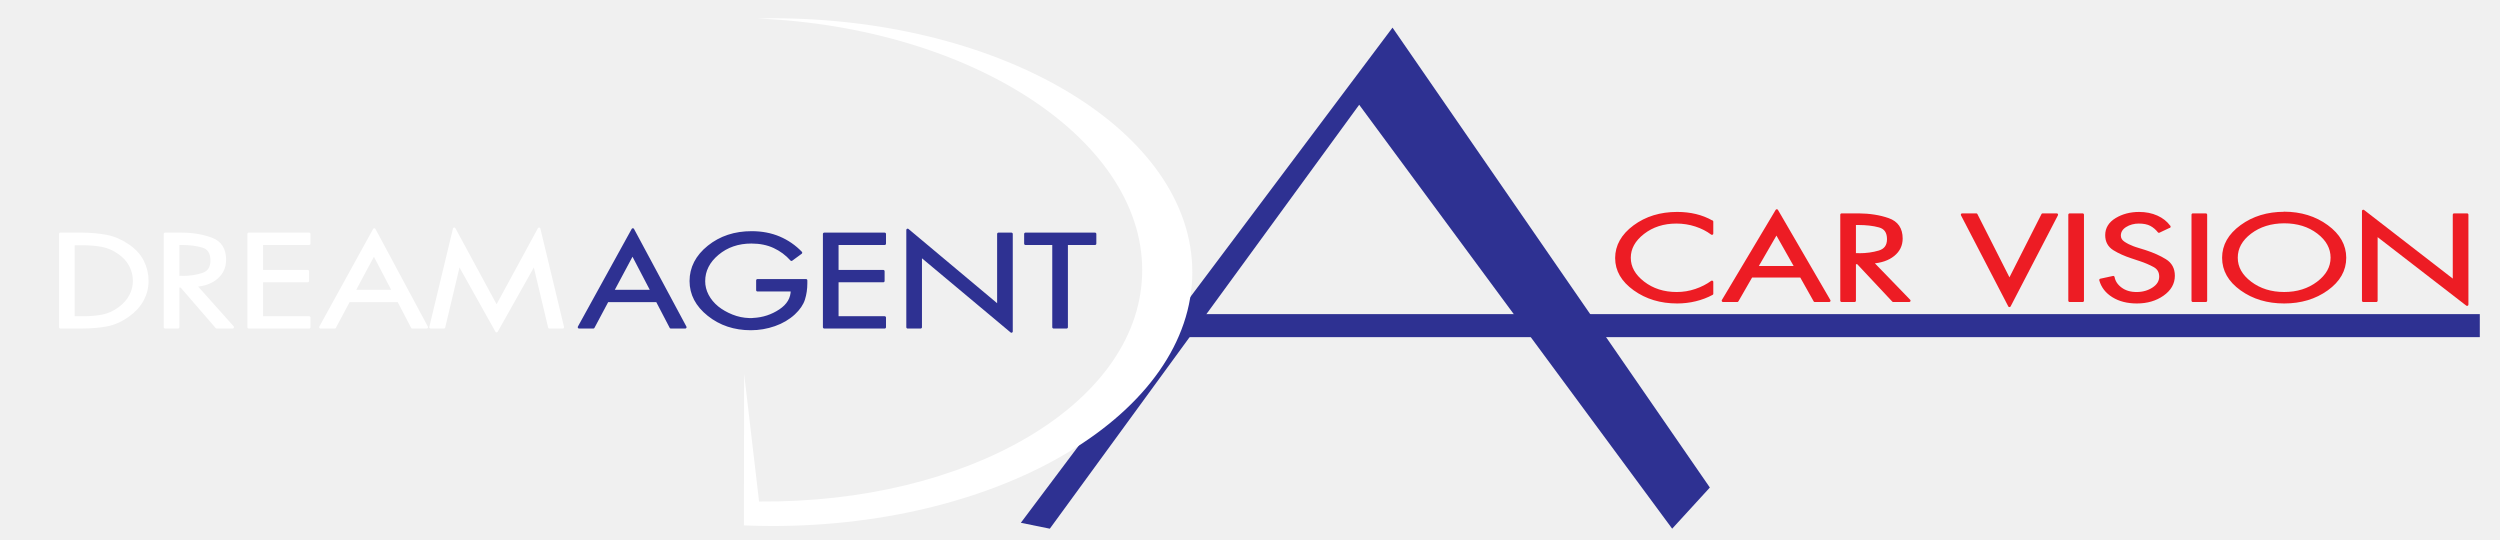
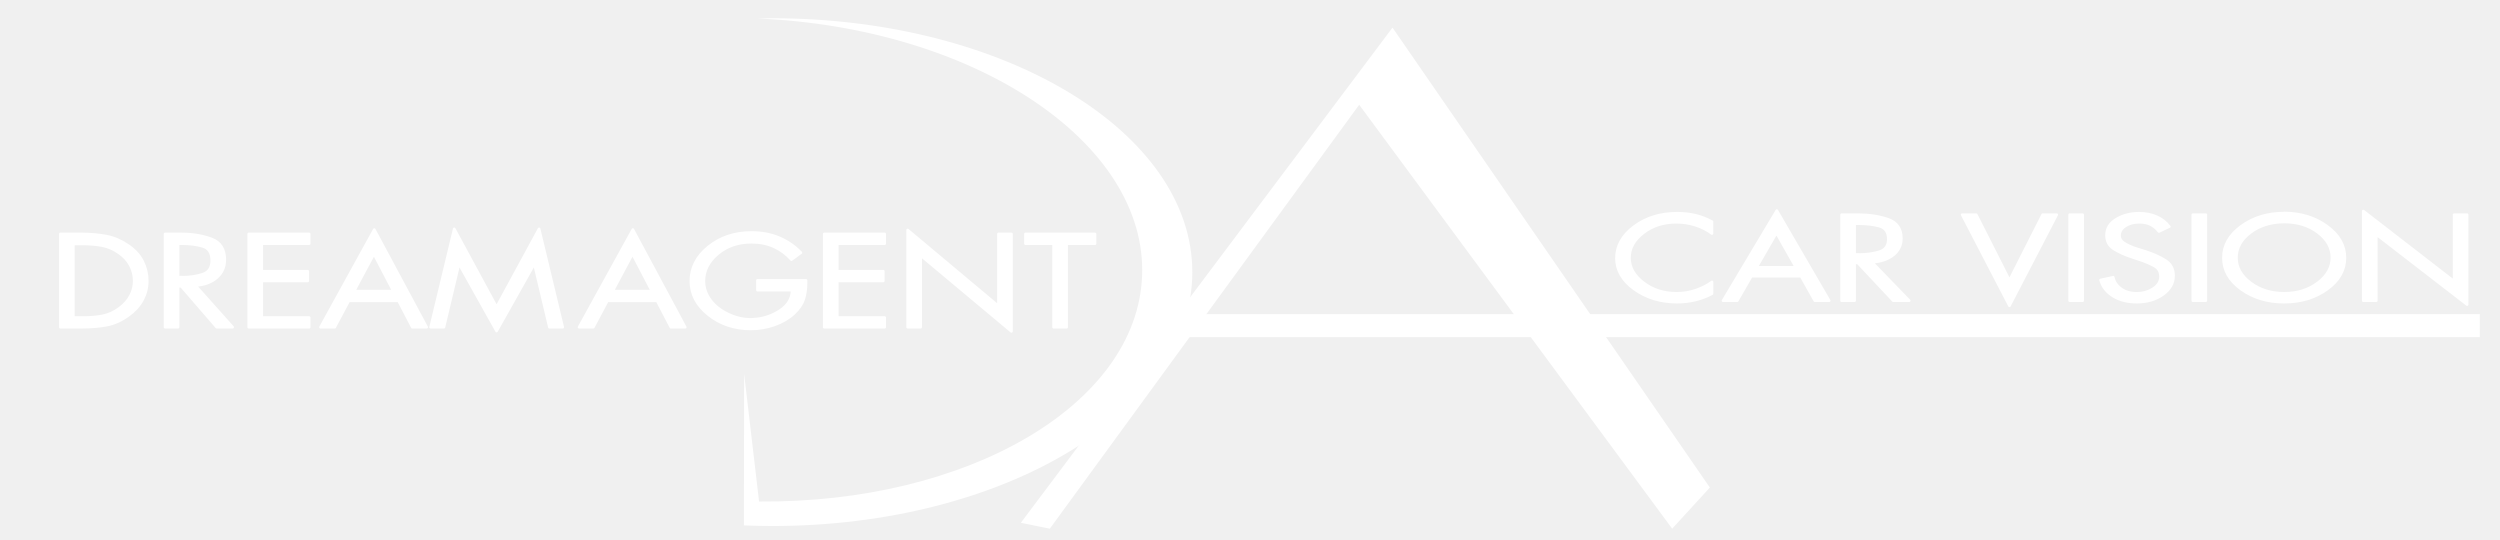
<svg xmlns="http://www.w3.org/2000/svg" id="Layer_1" version="1.1" viewBox="480 640 2500 540">
  <defs>
    <style>
      .st0 {
        stroke: #ffffff;
      }

      .st0, .st1 {
        fill: #ffffff;
      }

      .st0, .st2, .st3 {
        stroke-linejoin: round;
        stroke-width: 2.68px;
      }

      .st2 {
-         stroke: #2e3192;
+         stroke: #ffffff;
      }

      .st2, .st4 {
-         fill: #2e3192;
+         fill: #ffffff;
      }

      .st3 {
-         fill: #ed1c24;
-         stroke: #ed1c24;
+         fill: #ffffff;
+         stroke: #ffffff;
      }
    </style>
  </defs>
  <path class="st0" d="M540.39,873.96h21.98c8.77.08,16.82.83,24.14,2.23,7.33,1.4,14.45,4.45,21.36,9.14,6.7,4.54,11.61,9.85,14.7,15.95,3.09,6.1,4.65,12.61,4.65,19.53s-1.57,13.09-4.72,18.98c-3.15,5.89-7.92,11.15-14.32,15.76-6.92,4.95-14.04,8.12-21.36,9.52-7.33,1.4-15.58,2.1-24.76,2.1h-21.67v-93.23ZM562.81,957.56c7.12.08,13.71-.47,19.75-1.66,6.04-1.19,11.75-3.8,17.12-7.84,4.85-3.62,8.49-7.77,10.92-12.46,2.43-4.69,3.64-9.63,3.64-14.81s-1.27-10.45-3.8-15.3c-2.53-4.85-6.33-9.05-11.38-12.58-5.37-3.78-11.03-6.23-16.96-7.34-5.94-1.11-12.37-1.67-19.29-1.67h-9.45v73.67h9.45Z" />
  <path class="st0" d="M658.03,967.19h-12.98v-93.23h16.91c11.06.08,20.96,1.77,29.7,5.07,8.74,3.3,13.11,10.22,13.11,20.77,0,7.17-2.64,13.09-7.92,17.75-5.28,4.66-12.42,7.31-21.43,7.97l37.22,41.67h-15.95l-35.4-40.92h-3.26v40.92ZM658.03,917.13h4.04c.1.08.18.12.23.12h.23c7.26,0,13.95-.99,20.07-2.97,6.12-1.98,9.18-6.57,9.18-13.76,0-7.69-3.01-12.42-9.02-14.2-6.02-1.78-12.96-2.67-20.84-2.67h-3.89v33.48Z" />
  <path class="st0" d="M728.73,873.96h60.41v9.69h-47.43v27.61h46.04v9.69h-46.04v36.62h47.43v9.63h-60.41v-93.23Z" />
  <path class="st0" d="M828.79,940.8l-14.06,26.39h-14.21l53.77-97.59,52.37,97.59h-14.37l-13.75-26.39h-49.75ZM853.93,893.87l-19.93,37.29h39.4l-19.47-37.29Z" />
  <path class="st0" d="M934.24,868.88l42.34,78.17,42.49-78.17,23.64,98.31h-13.29l-14.98-62.96h-.31l-37.54,66.79-37.39-66.79h-.31l-14.98,62.96h-13.29l23.64-98.31Z" />
  <path class="st2" d="M1087.36,940.8l-14.06,26.39h-14.22l53.77-97.59,52.37,97.59h-14.37l-13.75-26.39h-49.75ZM1112.51,893.87l-19.93,37.29h39.4l-19.47-37.29Z" />
  <path class="st2" d="M1286,920.38v2.85c0,5.69-.78,11-2.32,15.9-1.54,4.91-4.79,9.67-9.73,14.29-5.36,4.95-11.85,8.77-19.47,11.45-7.62,2.68-15.51,4.02-23.64,4.02-16.38,0-30.47-4.7-42.26-14.1-11.8-9.4-17.69-20.66-17.69-33.78s5.92-24.78,17.76-34.27c11.84-9.49,26.16-14.23,42.95-14.23,10.19,0,19.41,1.76,27.65,5.27,8.24,3.52,15.45,8.49,21.63,14.91l-9.42,6.92c-4.84-5.43-10.58-9.69-17.23-12.78-6.64-3.09-14.24-4.63-22.79-4.63-13.29,0-24.54,3.86-33.76,11.57-9.22,7.71-13.83,16.84-13.83,27.4,0,4.95,1.18,9.69,3.55,14.22,2.37,4.54,5.72,8.58,10.05,12.12,4.12,3.3,8.96,6.06,14.53,8.29,5.56,2.23,11.28,3.42,17.15,3.59h2.86c.46,0,.95-.04,1.47-.13,9.68-.49,18.54-3.41,26.58-8.73,8.04-5.33,12.05-12.12,12.05-20.38h-34.61v-9.76h48.51Z" />
  <path class="st2" d="M1304.25,873.96h60.41v9.69h-47.43v27.61h46.04v9.69h-46.04v36.62h47.43v9.63h-60.41v-93.23Z" />
  <path class="st2" d="M1387.65,870.01l90.81,76.07v-72.12h12.97v97.43l-90.8-75.95v71.75h-12.98v-97.18Z" />
  <path class="st2" d="M1546.58,967.19h-12.98v-83.54h-28.12v-9.69h69.52v9.69h-28.43v83.54Z" />
  <g>
    <path class="st3" d="M2191.95,861.64v11.87c-4.64-3.5-10.05-6.25-16.22-8.27-6.18-2.01-12.62-3.02-19.31-3.02-12.98,0-24.05,3.55-33.22,10.66-9.17,7.11-13.75,15.41-13.75,24.9s4.61,17.71,13.83,24.85c9.22,7.14,20.37,10.72,33.45,10.72,6.59,0,12.95-1.04,19.08-3.14,6.13-2.09,11.51-4.85,16.15-8.27v11.75c-5.05,2.74-10.56,4.83-16.53,6.28-5.97,1.44-12.05,2.16-18.23,2.16-16.48,0-30.72-4.29-42.72-12.89-12-8.59-18-18.98-18-31.14s5.95-22.87,17.84-31.66,26.19-13.18,42.87-13.18c6.49,0,12.62.69,18.38,2.07,5.77,1.38,11.23,3.52,16.38,6.43v-.12Z" />
    <path class="st3" d="M2231.31,916.21l-14.06,24.46h-14.21l53.77-90.08,52.37,90.08h-14.37l-13.75-24.46h-49.75ZM2256.46,872.87l-19.93,34.45h39.39l-19.47-34.45Z" />
    <path class="st3" d="M2334.59,940.67h-12.98v-85.96h16.91c11.06.08,20.96,1.63,29.7,4.68,8.74,3.04,13.11,9.42,13.11,19.15,0,6.61-2.64,12.07-7.92,16.36-5.28,4.29-12.42,6.75-21.43,7.35l37.22,38.42h-15.95l-35.4-37.78h-3.26v37.78ZM2334.59,894.46h4.04c.1.08.18.11.23.11h.23c7.26,0,13.95-.91,20.07-2.74,6.12-1.82,9.18-6.05,9.18-12.66,0-7.07-3.01-11.42-9.02-13.06-6.02-1.63-12.96-2.45-20.84-2.45h-3.89v30.79Z" />
    <path class="st3" d="M2489.45,920.29l33.21-65.58h14.06l-47.27,91.05-47.28-91.05h14.06l33.22,65.58Z" />
    <path class="st3" d="M2562.63,940.67h-12.98v-85.96h12.98v85.96Z" />
    <path class="st3" d="M2649.27,866.55l-10.35,4.91c-2.27-2.89-4.95-5.15-8.04-6.79-3.09-1.63-7.11-2.45-12.05-2.45s-9.66,1.24-13.52,3.72c-3.86,2.48-5.79,5.7-5.79,9.66,0,2.97,1.42,5.4,4.25,7.26,2.84,1.87,5.91,3.41,9.21,4.63.82.31,1.65.59,2.47.86.82.27,1.6.51,2.32.74l7.74,2.4c7.63,2.5,14.21,5.46,19.73,8.88,5.52,3.41,8.28,8.54,8.28,15.36,0,7.51-3.58,13.79-10.74,18.83-7.16,5.05-15.79,7.57-25.88,7.57-9.38,0-17.31-2.01-23.8-6.04-6.49-4.03-10.66-9.39-12.51-16.08l12.67-2.74c.82,4.49,3.34,8.29,7.57,11.41,4.22,3.12,9.47,4.68,15.76,4.68s11.84-1.58,16.69-4.73c4.84-3.16,7.26-7.17,7.26-12.04s-2.09-8.44-6.27-10.72c-4.18-2.28-8.9-4.3-14.16-6.05-.21-.08-.39-.13-.54-.17-.16-.04-.34-.09-.54-.17l-7.12-2.39c-6.81-2.21-12.74-4.87-17.79-7.99-5.05-3.12-7.58-7.76-7.58-13.92,0-6.69,3.27-12.01,9.81-15.97,6.54-3.95,14.14-5.93,22.79-5.93,6.49,0,12.36,1.17,17.61,3.5,5.25,2.34,9.42,5.64,12.52,9.91v-.12Z" />
    <path class="st3" d="M2685.82,940.67h-12.98v-85.96h12.98v85.96Z" />
    <path class="st3" d="M2764.17,853.01c16.59.08,30.86,4.48,42.8,13.2,11.95,8.72,17.93,19.25,17.93,31.59s-5.98,22.91-17.93,31.48c-11.95,8.57-26.22,12.85-42.8,12.85s-30.86-4.28-42.81-12.85c-11.95-8.57-17.92-19.06-17.92-31.48s5.97-22.86,17.92-31.59c11.95-8.72,26.22-13.08,42.81-13.08v-.11ZM2730.25,872.59c-9.22,7-13.83,15.38-13.83,25.12s4.66,18.03,13.98,25.07c9.32,7.04,20.58,10.56,33.77,10.56s24.44-3.53,33.76-10.58c9.32-7.05,13.99-15.42,13.99-25.11s-4.61-18.15-13.83-25.16c-9.22-7.02-20.53-10.52-33.92-10.52-13.39.08-24.7,3.62-33.92,10.62Z" />
    <path class="st3" d="M2843.3,851.06l90.81,70.26v-66.61h12.97v89.84l-90.8-70.14v66.27h-12.98v-89.62Z" />
  </g>
  <rect class="st4" x="1637.96" y="954.12" width="1321.84" height="23.02" />
  <polygon class="st4" points="1500.83 1162.8 1872.51 667.63 2189.85 1127.53 2152.18 1168.68 1839.19 744.77 1529.82 1168.68 1500.83 1162.8" />
  <path class="st1" d="M1223.91,1165.39c9.3.38,18.66.63,28.13.63,232.11,0,420.27-113.67,420.27-253.89s-188.16-253.88-420.27-253.88c-4.97,0-9.89.12-14.81.23,217.94,9.16,390.22,124.45,384.85,257.63-5.19,128.81-174.69,227.14-383.01,225.41l-14.95-127.71-.21,151.58Z" />
</svg>
